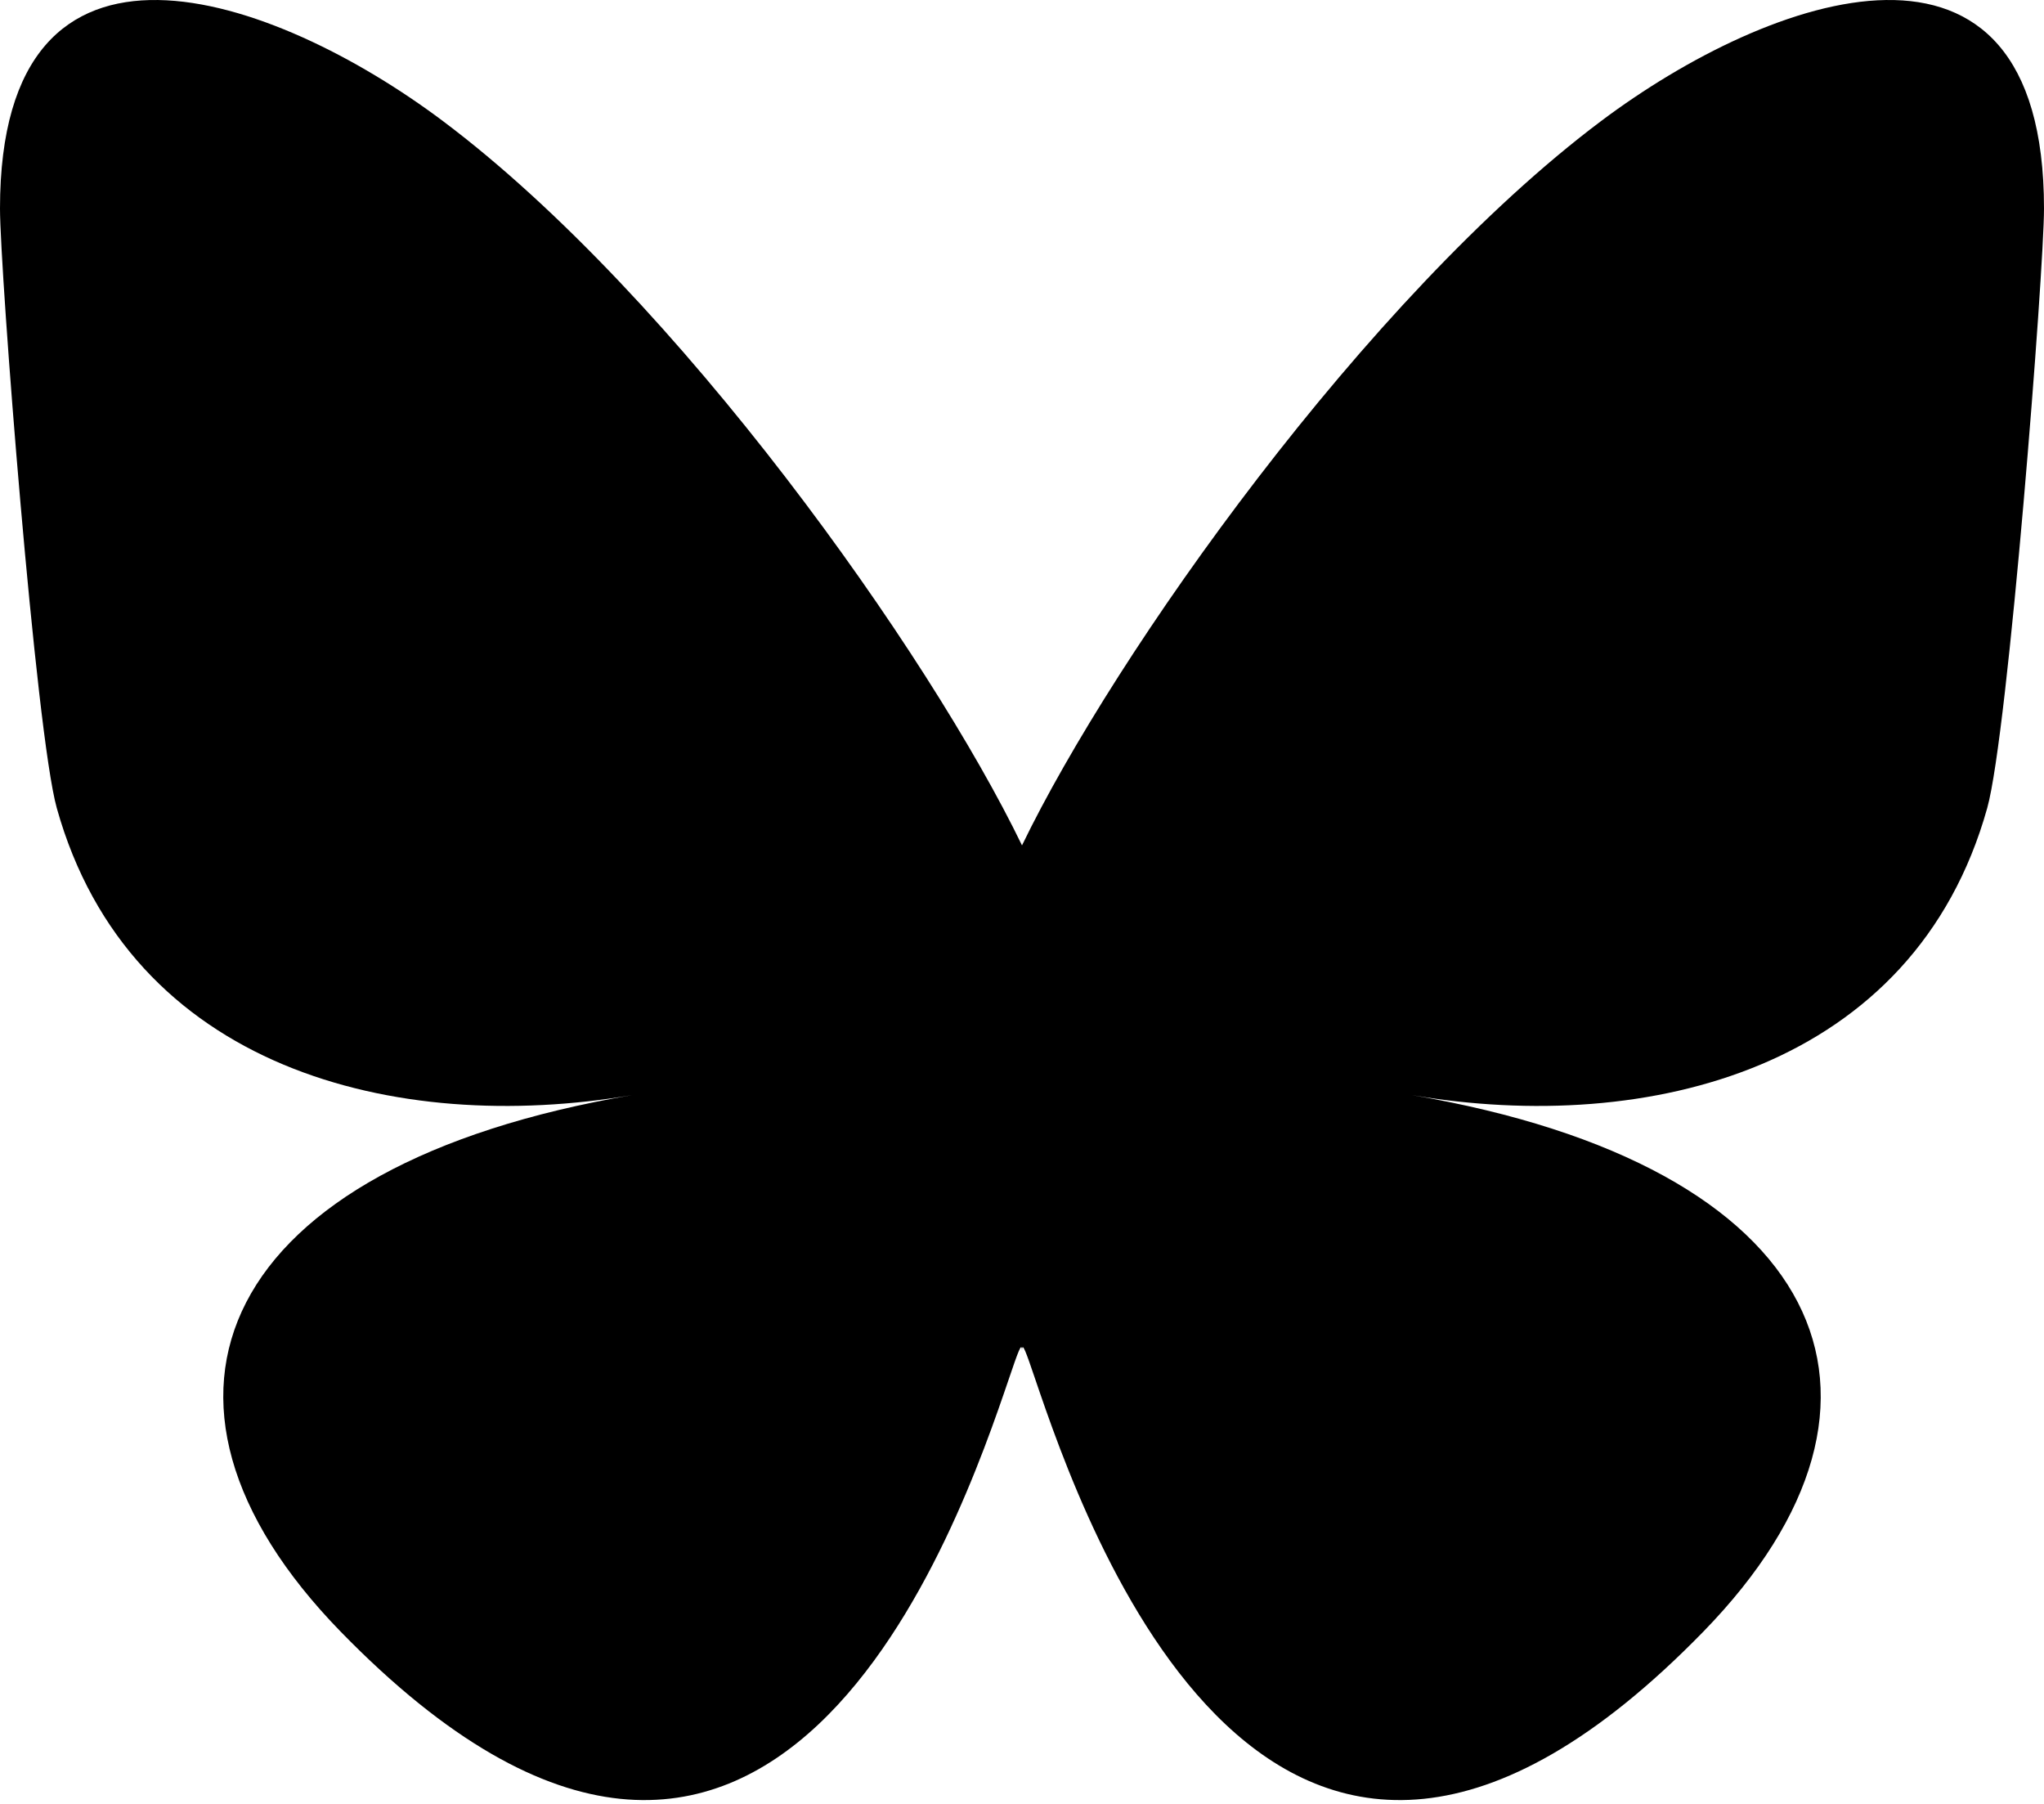
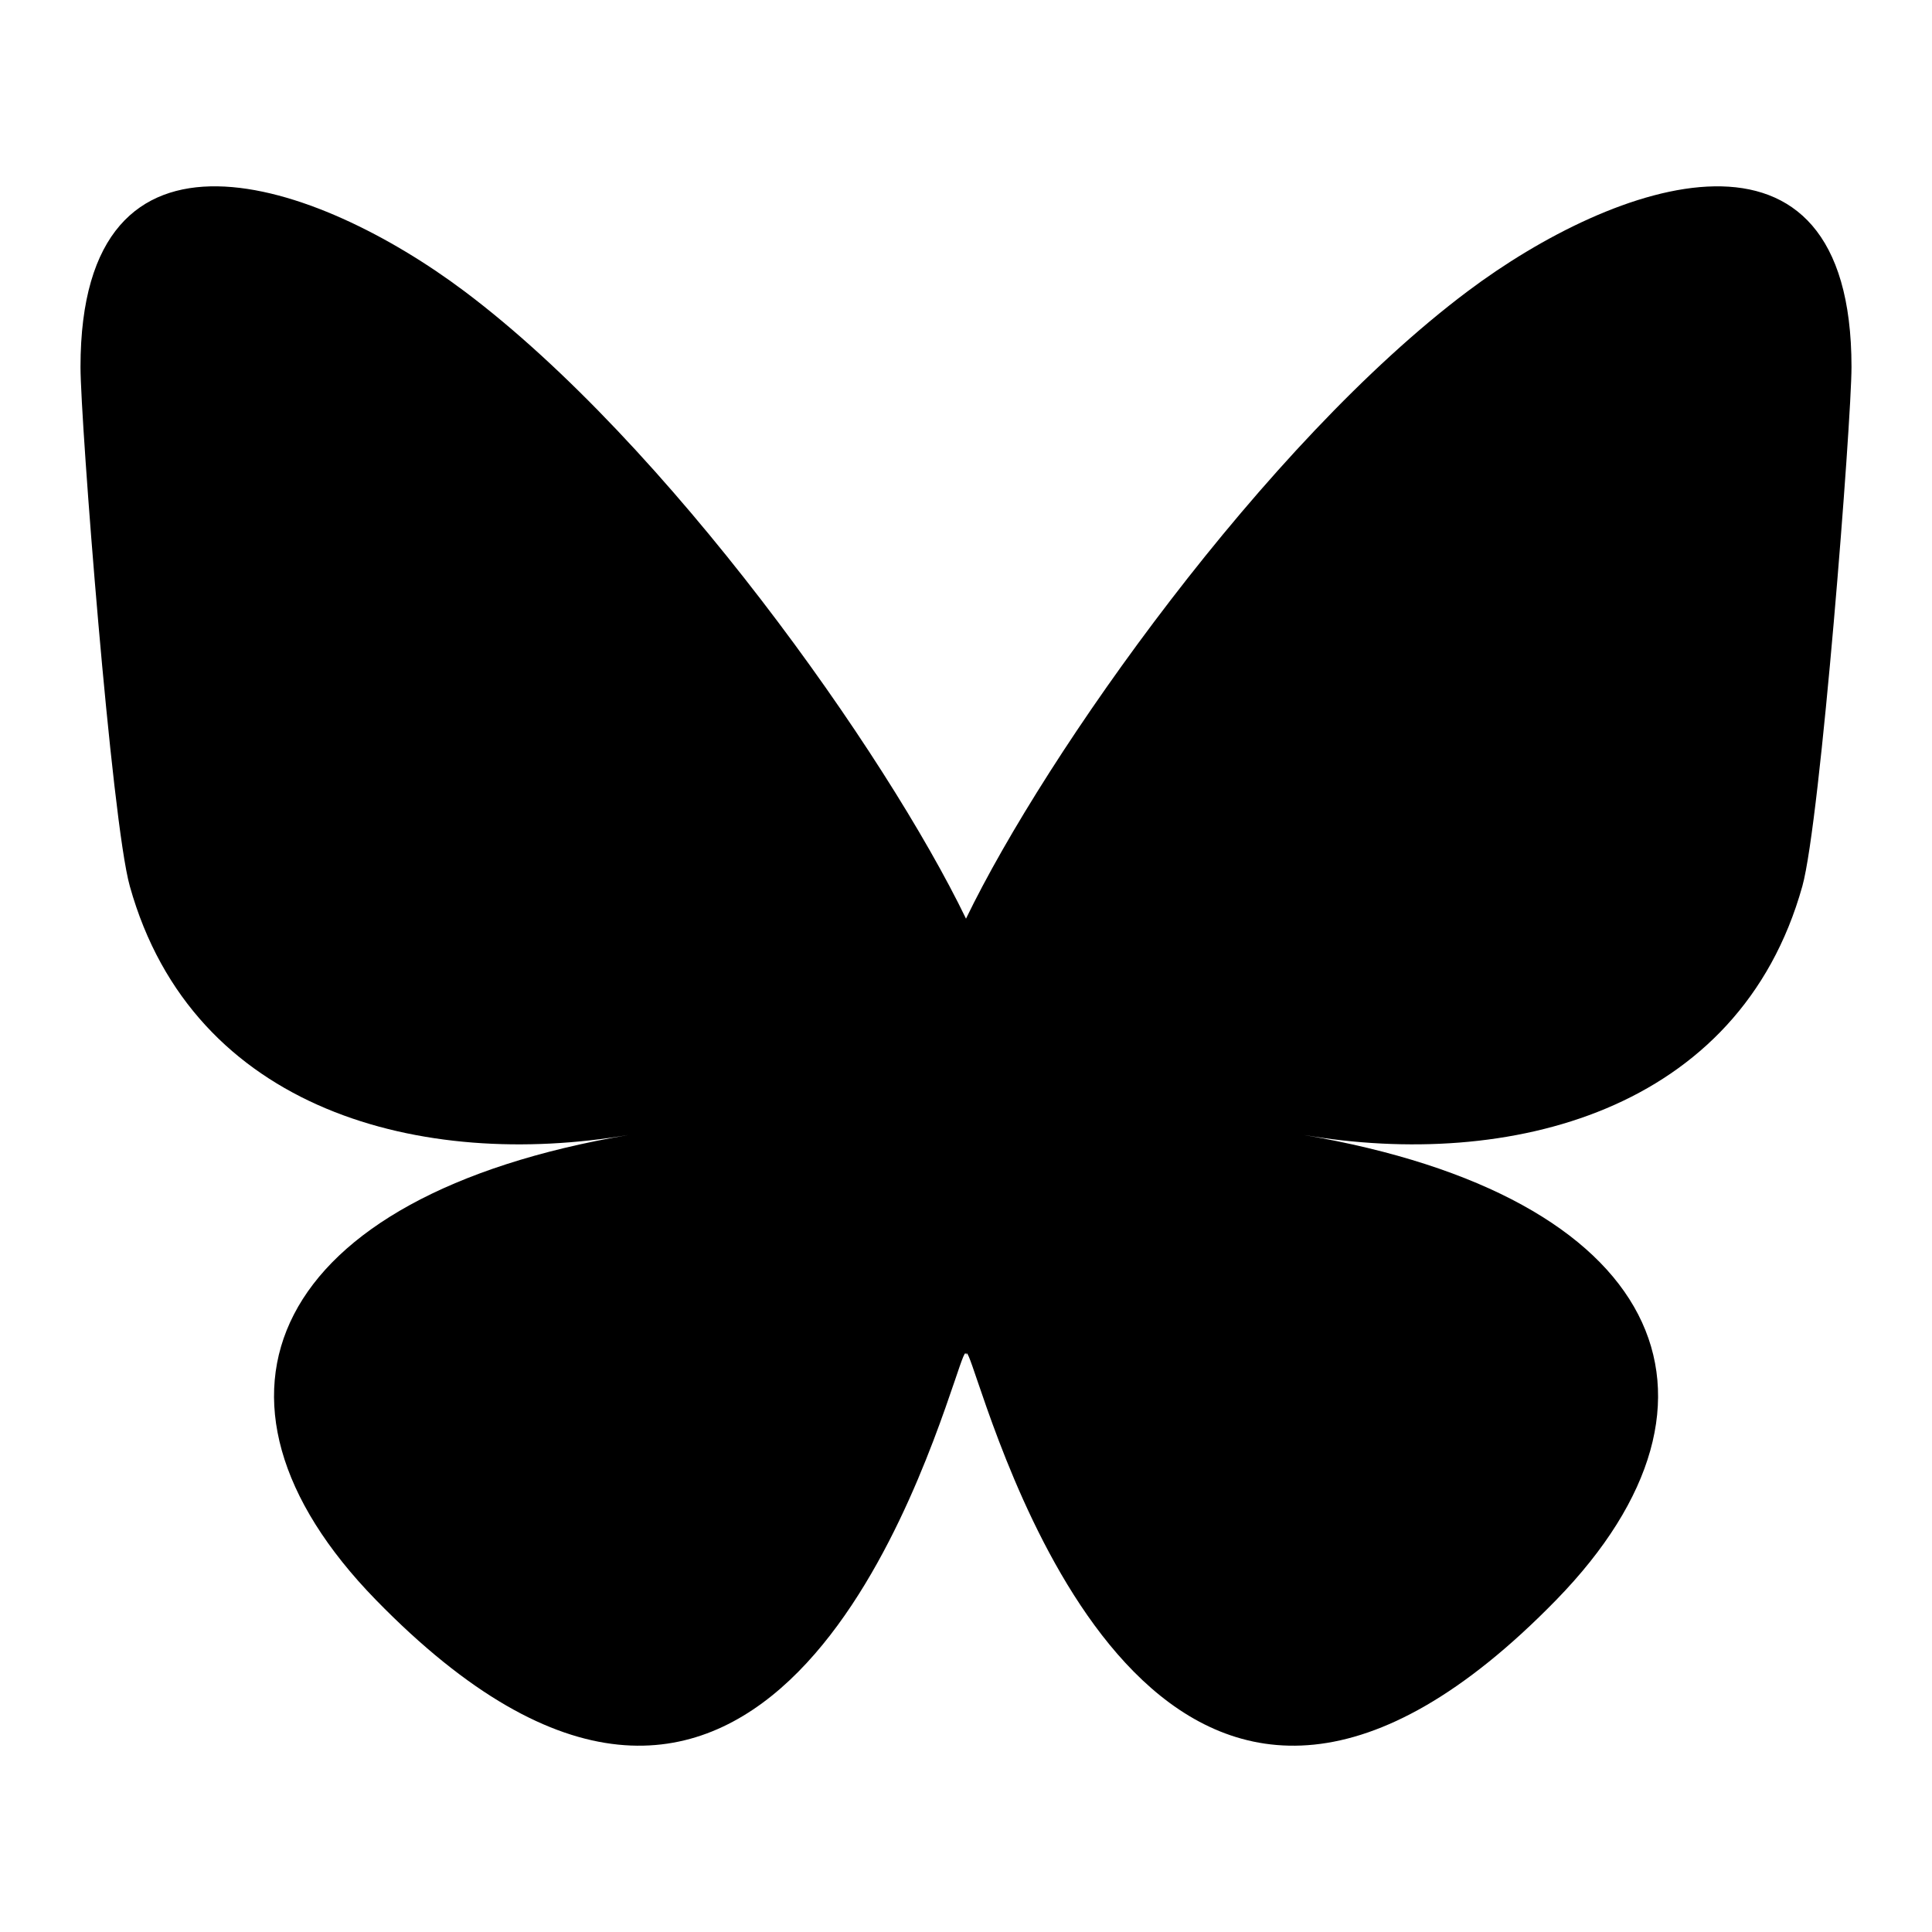
- <svg xmlns="http://www.w3.org/2000/svg" width="568" height="501" viewBox="0 0 568 501" fill="none">
-   <path d="M123.121 33.664C188.241 82.553 258.281 181.681 284 234.873C309.719 181.681 379.759 82.553 444.879 33.664C491.866 -1.612 568 -28.906 568 57.946C568 75.292 558.055 203.659 552.222 224.501C531.947 296.954 458.067 315.434 392.347 304.249C507.222 323.8 536.444 388.56 473.333 453.32C353.473 576.312 301.061 422.461 287.631 383.039C285.169 375.812 284.017 372.431 284 375.306C283.983 372.431 282.831 375.812 280.369 383.039C266.939 422.461 214.527 576.312 94.667 453.32C31.556 388.56 60.778 323.8 175.653 304.249C109.933 315.434 36.053 296.954 15.778 224.501C9.945 203.659 0 75.292 0 57.946C0 -28.906 76.135 -1.612 123.121 33.664Z" fill="black" />
+ <svg xmlns="http://www.w3.org/2000/svg" viewBox="0 0 24 24" width="24px" height="24px">
+   <path d="M5.769,3.618C8.291,5.512,11.004,9.352,12,11.412c0.996-2.06,3.709-5.9,6.231-7.793C20.051,2.252,23,1.195,23,4.559 c0,0.672-0.385,5.644-0.611,6.451c-0.785,2.806-3.647,3.522-6.192,3.089c4.449,0.757,5.581,3.265,3.137,5.774 c-4.643,4.764-6.672-1.195-7.193-2.722c-0.095-0.28-0.14-0.411-0.14-0.3c-0.001-0.112-0.045,0.019-0.14,0.3 c-0.521,1.527-2.55,7.486-7.193,2.722c-2.445-2.509-1.313-5.017,3.137-5.774c-2.546,0.433-5.407-0.282-6.192-3.089 C1.385,10.203,1,5.231,1,4.559C1,1.195,3.949,2.252,5.769,3.618L5.769,3.618z" />
</svg>
